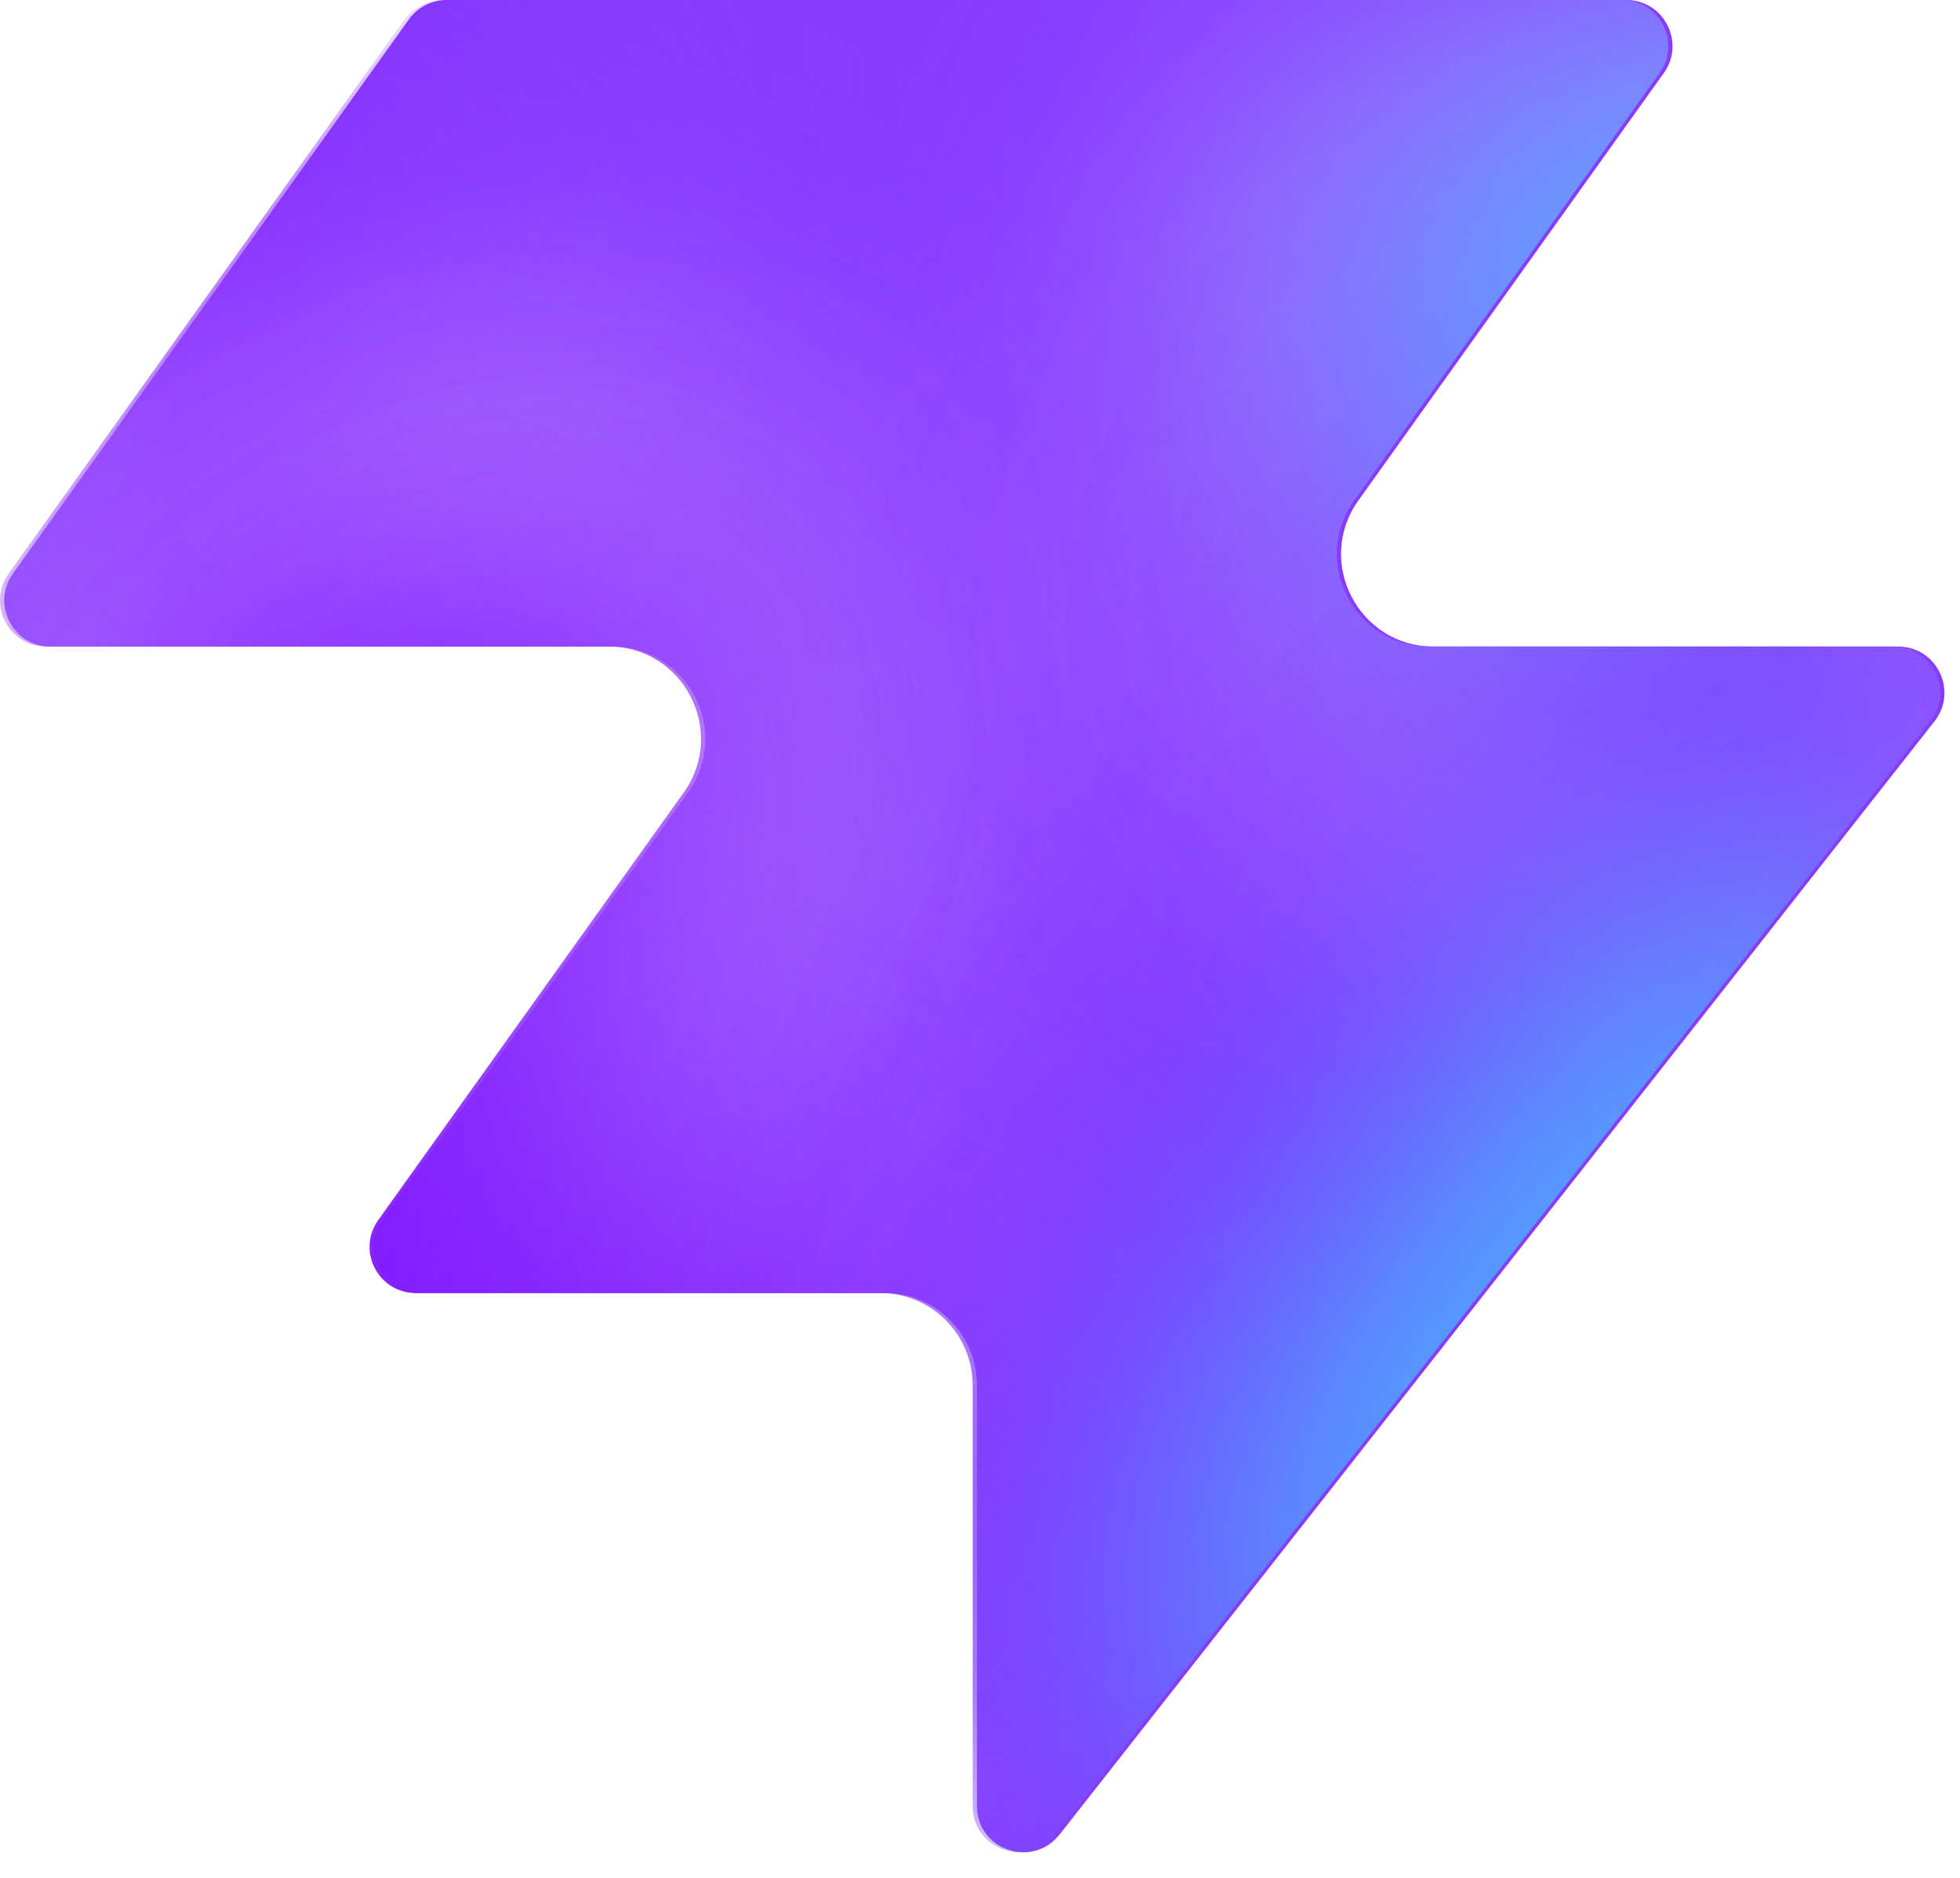
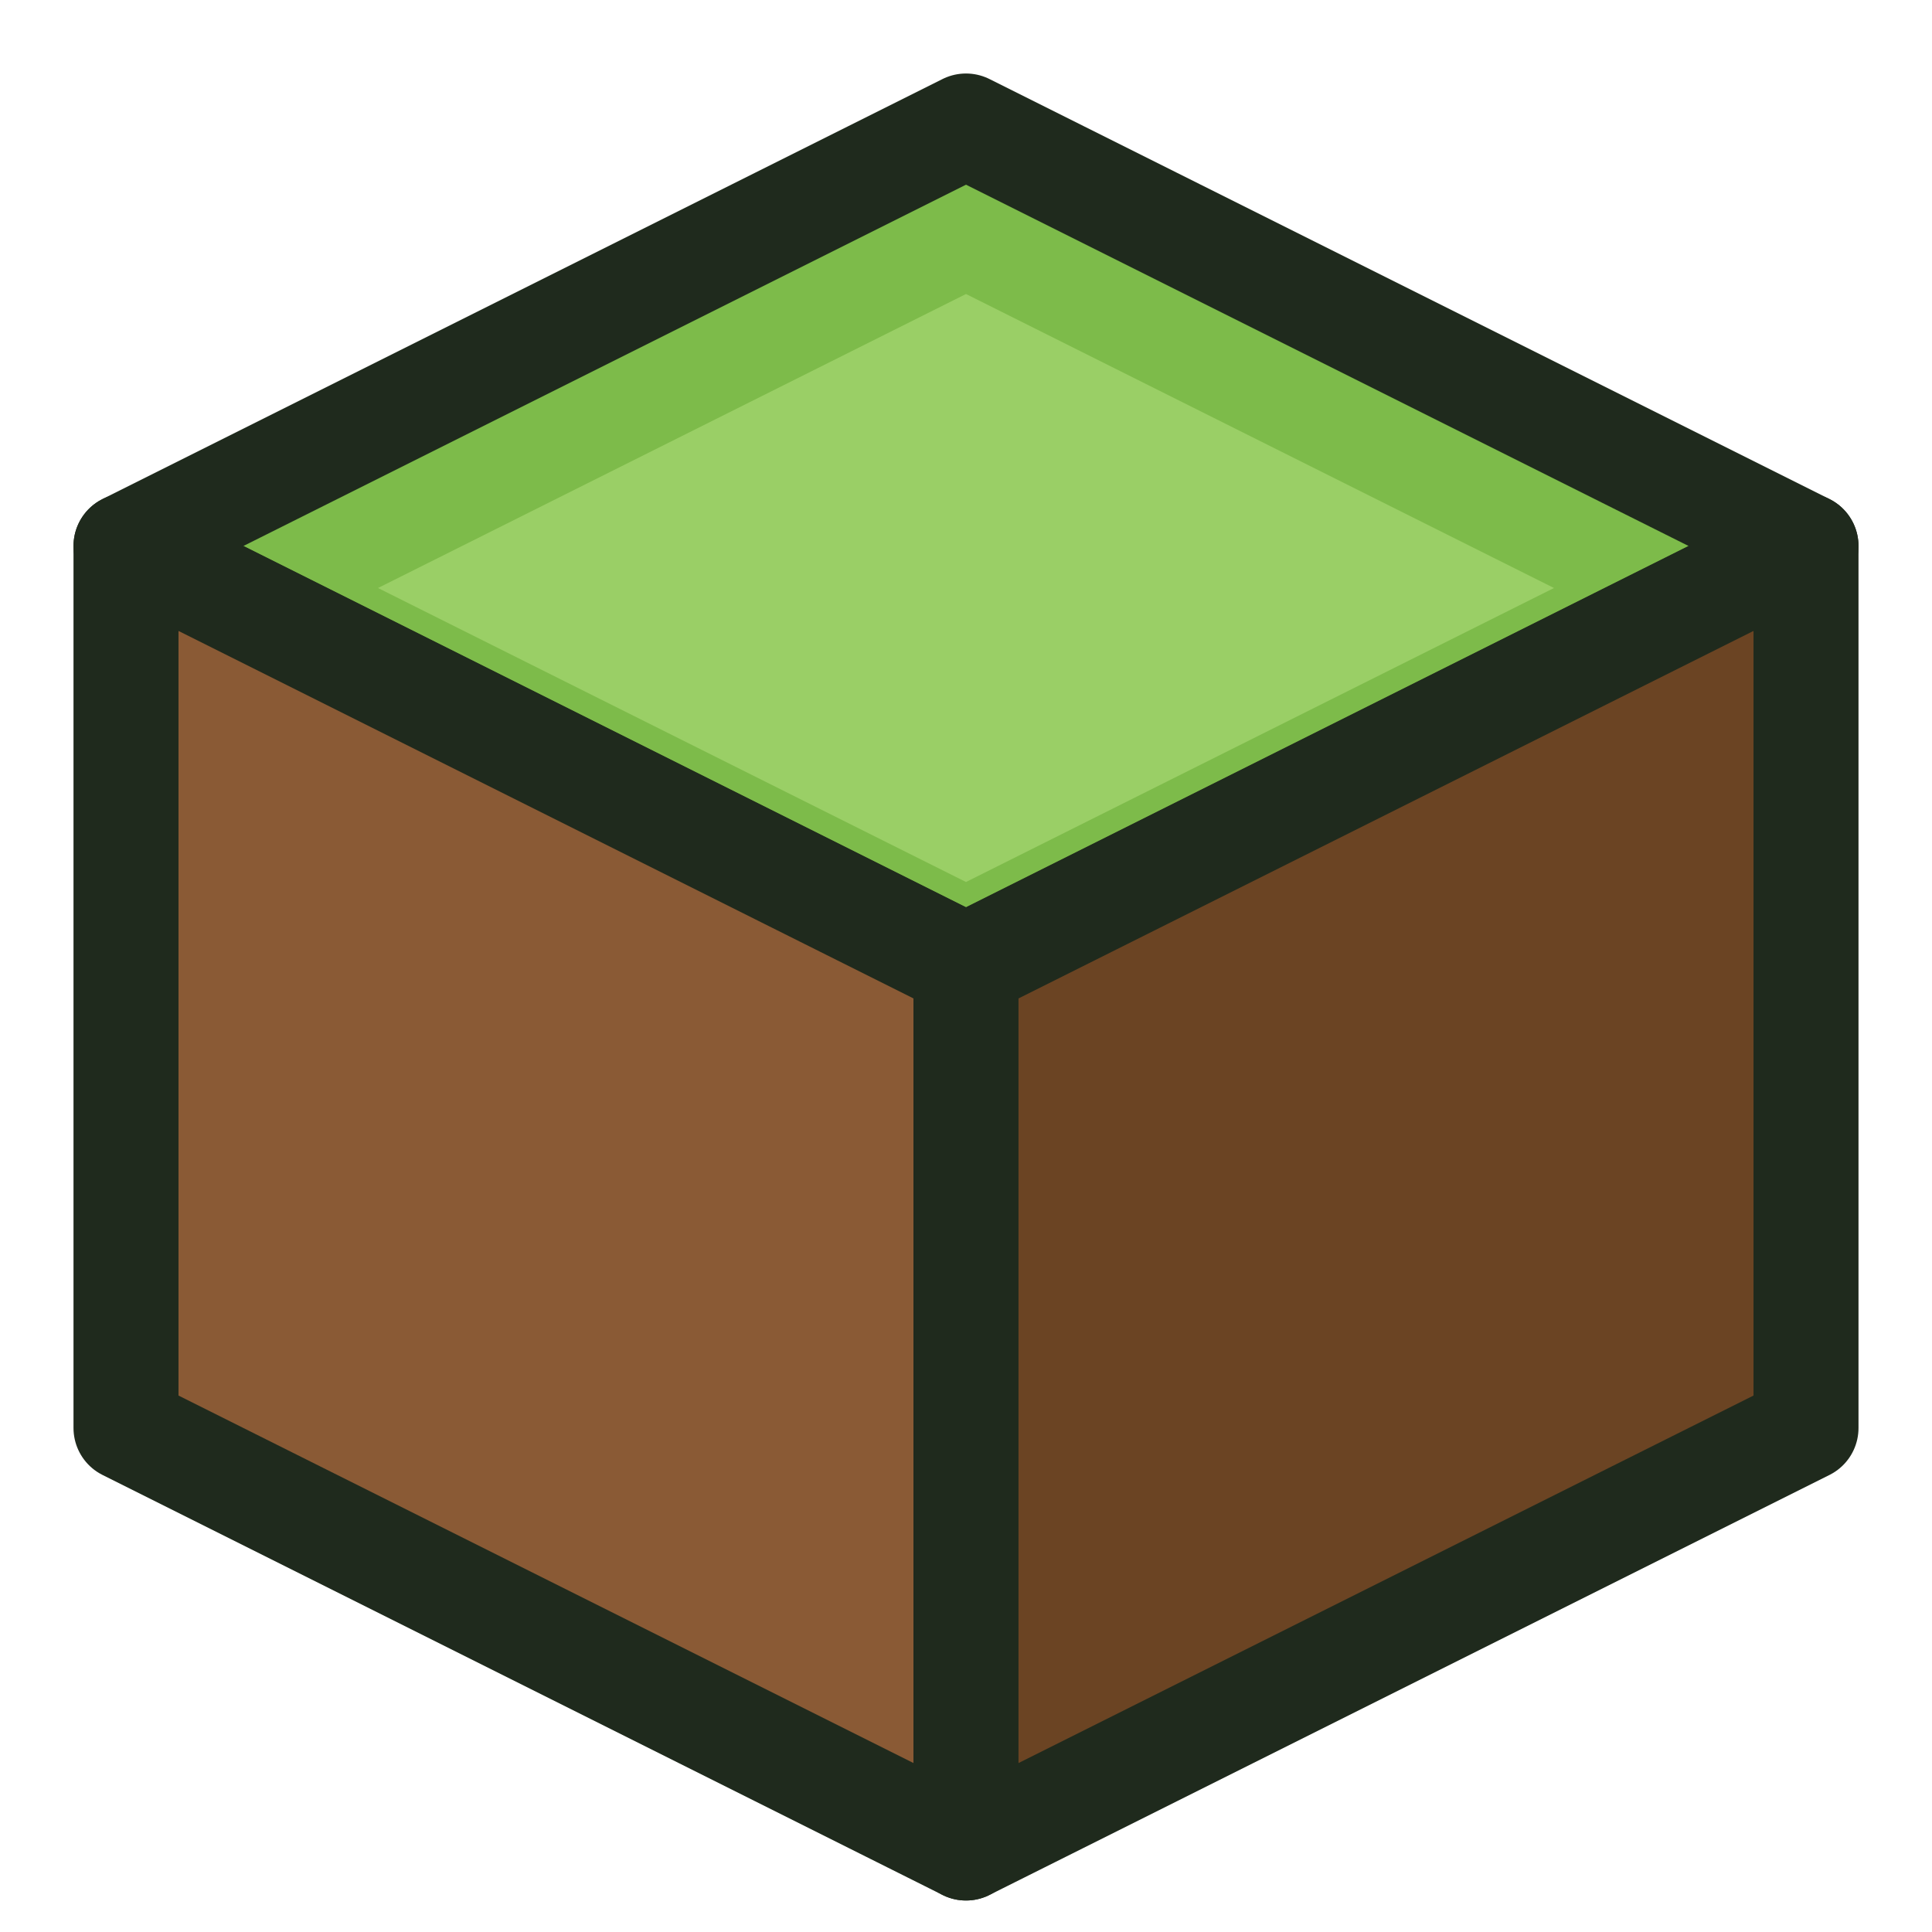
- <svg xmlns="http://www.w3.org/2000/svg" width="48" height="46" fill="none" viewBox="0 0 48 46">
-   <path fill="#863bff" d="M25.946 44.938c-.664.845-2.021.375-2.021-.698V33.937a2.26 2.26 0 0 0-2.262-2.262H10.287c-.92 0-1.456-1.04-.92-1.788l7.48-10.471c1.07-1.497 0-3.578-1.842-3.578H1.237c-.92 0-1.456-1.04-.92-1.788L10.013.474c.214-.297.556-.474.92-.474h28.894c.92 0 1.456 1.04.92 1.788l-7.48 10.471c-1.07 1.498 0 3.579 1.842 3.579h11.377c.943 0 1.473 1.088.89 1.83L25.947 44.94z" style="fill:#863bff;fill:color(display-p3 .525 .23 1);fill-opacity:1" />
-   <mask id="a" width="48" height="46" x="0" y="0" maskUnits="userSpaceOnUse" style="mask-type:alpha">
-     <path fill="#000" d="M25.842 44.938c-.664.844-2.021.375-2.021-.698V33.937a2.26 2.26 0 0 0-2.262-2.262H10.183c-.92 0-1.456-1.04-.92-1.788l7.48-10.471c1.07-1.498 0-3.579-1.842-3.579H1.133c-.92 0-1.456-1.04-.92-1.787L9.91.473c.214-.297.556-.474.92-.474h28.894c.92 0 1.456 1.04.92 1.788l-7.48 10.471c-1.07 1.498 0 3.578 1.842 3.578h11.377c.943 0 1.473 1.088.89 1.832L25.843 44.94z" style="fill:#000;fill-opacity:1" />
-   </mask>
-   <g mask="url(#a)">
-     <g filter="url(#b)">
-       <ellipse cx="5.508" cy="14.704" fill="#ede6ff" rx="5.508" ry="14.704" style="fill:#ede6ff;fill:color(display-p3 .927 .903 1);fill-opacity:1" transform="matrix(.00324 1 1 -.00324 -4.47 31.516)" />
-     </g>
-     <g filter="url(#c)">
-       <ellipse cx="10.399" cy="29.851" fill="#ede6ff" rx="10.399" ry="29.851" style="fill:#ede6ff;fill:color(display-p3 .927 .903 1);fill-opacity:1" transform="matrix(.00324 1 1 -.00324 -39.328 7.883)" />
-     </g>
-     <g filter="url(#d)">
-       <ellipse cx="5.508" cy="30.487" fill="#7e14ff" rx="5.508" ry="30.487" style="fill:#7e14ff;fill:color(display-p3 .492 .077 1);fill-opacity:1" transform="rotate(89.814 -25.913 -14.639)scale(1 -1)" />
-     </g>
-     <g filter="url(#e)">
-       <ellipse cx="5.508" cy="30.599" fill="#7e14ff" rx="5.508" ry="30.599" style="fill:#7e14ff;fill:color(display-p3 .492 .077 1);fill-opacity:1" transform="rotate(89.814 -32.644 -3.334)scale(1 -1)" />
-     </g>
-     <g filter="url(#f)">
-       <ellipse cx="5.508" cy="30.599" fill="#7e14ff" rx="5.508" ry="30.599" style="fill:#7e14ff;fill:color(display-p3 .492 .077 1);fill-opacity:1" transform="matrix(.00324 1 1 -.00324 -34.34 30.47)" />
-     </g>
-     <g filter="url(#g)">
-       <ellipse cx="14.072" cy="22.078" fill="#ede6ff" rx="14.072" ry="22.078" style="fill:#ede6ff;fill:color(display-p3 .927 .903 1);fill-opacity:1" transform="rotate(93.35 24.506 48.493)scale(-1 1)" />
-     </g>
-     <g filter="url(#h)">
-       <ellipse cx="3.47" cy="21.501" fill="#7e14ff" rx="3.47" ry="21.501" style="fill:#7e14ff;fill:color(display-p3 .492 .077 1);fill-opacity:1" transform="rotate(89.009 28.708 47.59)scale(-1 1)" />
-     </g>
-     <g filter="url(#i)">
-       <ellipse cx="3.47" cy="21.501" fill="#7e14ff" rx="3.47" ry="21.501" style="fill:#7e14ff;fill:color(display-p3 .492 .077 1);fill-opacity:1" transform="rotate(89.009 28.708 47.59)scale(-1 1)" />
-     </g>
-     <g filter="url(#j)">
-       <ellipse cx=".387" cy="8.972" fill="#7e14ff" rx="4.407" ry="29.108" style="fill:#7e14ff;fill:color(display-p3 .492 .077 1);fill-opacity:1" transform="rotate(39.51 .387 8.972)" />
-     </g>
-     <g filter="url(#k)">
-       <ellipse cx="47.523" cy="-6.092" fill="#7e14ff" rx="4.407" ry="29.108" style="fill:#7e14ff;fill:color(display-p3 .492 .077 1);fill-opacity:1" transform="rotate(37.892 47.523 -6.092)" />
-     </g>
-     <g filter="url(#l)">
-       <ellipse cx="41.412" cy="6.333" fill="#47bfff" rx="5.971" ry="9.665" style="fill:#47bfff;fill:color(display-p3 .28 .748 1);fill-opacity:1" transform="rotate(37.892 41.412 6.333)" />
-     </g>
-     <g filter="url(#m)">
-       <ellipse cx="-1.879" cy="38.332" fill="#7e14ff" rx="4.407" ry="29.108" style="fill:#7e14ff;fill:color(display-p3 .492 .077 1);fill-opacity:1" transform="rotate(37.892 -1.88 38.332)" />
-     </g>
-     <g filter="url(#n)">
-       <ellipse cx="-1.879" cy="38.332" fill="#7e14ff" rx="4.407" ry="29.108" style="fill:#7e14ff;fill:color(display-p3 .492 .077 1);fill-opacity:1" transform="rotate(37.892 -1.88 38.332)" />
-     </g>
-     <g filter="url(#o)">
-       <ellipse cx="35.651" cy="29.907" fill="#7e14ff" rx="4.407" ry="29.108" style="fill:#7e14ff;fill:color(display-p3 .492 .077 1);fill-opacity:1" transform="rotate(37.892 35.651 29.907)" />
-     </g>
-     <g filter="url(#p)">
-       <ellipse cx="38.418" cy="32.4" fill="#47bfff" rx="5.971" ry="15.297" style="fill:#47bfff;fill:color(display-p3 .28 .748 1);fill-opacity:1" transform="rotate(37.892 38.418 32.4)" />
-     </g>
+ <svg xmlns="http://www.w3.org/2000/svg" viewBox="0 0 92 92">
+   <g stroke="#1F2A1D" stroke-width="5" stroke-linejoin="round">
+     <polygon points="46,6 86,26 46,46 6,26" fill="#7DBB4A" />
+     <polygon points="6,26 46,46 46,88 6,68" fill="#8A5A35" />
+     <polygon points="86,26 46,46 46,88 86,68" fill="#6B4423" />
  </g>
-   <defs>
-     <filter id="b" width="60.045" height="41.654" x="-19.77" y="16.149" color-interpolation-filters="sRGB" filterUnits="userSpaceOnUse">
-       <feFlood flood-opacity="0" result="BackgroundImageFix" />
-       <feBlend in="SourceGraphic" in2="BackgroundImageFix" result="shape" />
-       <feGaussianBlur result="effect1_foregroundBlur_2002_17158" stdDeviation="7.659" />
-     </filter>
-     <filter id="c" width="90.34" height="51.437" x="-54.613" y="-7.533" color-interpolation-filters="sRGB" filterUnits="userSpaceOnUse">
-       <feFlood flood-opacity="0" result="BackgroundImageFix" />
-       <feBlend in="SourceGraphic" in2="BackgroundImageFix" result="shape" />
-       <feGaussianBlur result="effect1_foregroundBlur_2002_17158" stdDeviation="7.659" />
-     </filter>
-     <filter id="d" width="79.355" height="29.4" x="-49.64" y="2.03" color-interpolation-filters="sRGB" filterUnits="userSpaceOnUse">
-       <feFlood flood-opacity="0" result="BackgroundImageFix" />
-       <feBlend in="SourceGraphic" in2="BackgroundImageFix" result="shape" />
-       <feGaussianBlur result="effect1_foregroundBlur_2002_17158" stdDeviation="4.596" />
-     </filter>
-     <filter id="e" width="79.579" height="29.4" x="-45.045" y="20.029" color-interpolation-filters="sRGB" filterUnits="userSpaceOnUse">
-       <feFlood flood-opacity="0" result="BackgroundImageFix" />
-       <feBlend in="SourceGraphic" in2="BackgroundImageFix" result="shape" />
-       <feGaussianBlur result="effect1_foregroundBlur_2002_17158" stdDeviation="4.596" />
-     </filter>
-     <filter id="f" width="79.579" height="29.4" x="-43.513" y="21.178" color-interpolation-filters="sRGB" filterUnits="userSpaceOnUse">
-       <feFlood flood-opacity="0" result="BackgroundImageFix" />
-       <feBlend in="SourceGraphic" in2="BackgroundImageFix" result="shape" />
-       <feGaussianBlur result="effect1_foregroundBlur_2002_17158" stdDeviation="4.596" />
-     </filter>
-     <filter id="g" width="74.749" height="58.852" x="15.756" y="-17.901" color-interpolation-filters="sRGB" filterUnits="userSpaceOnUse">
-       <feFlood flood-opacity="0" result="BackgroundImageFix" />
-       <feBlend in="SourceGraphic" in2="BackgroundImageFix" result="shape" />
-       <feGaussianBlur result="effect1_foregroundBlur_2002_17158" stdDeviation="7.659" />
-     </filter>
-     <filter id="h" width="61.377" height="25.362" x="23.548" y="2.284" color-interpolation-filters="sRGB" filterUnits="userSpaceOnUse">
-       <feFlood flood-opacity="0" result="BackgroundImageFix" />
-       <feBlend in="SourceGraphic" in2="BackgroundImageFix" result="shape" />
-       <feGaussianBlur result="effect1_foregroundBlur_2002_17158" stdDeviation="4.596" />
-     </filter>
-     <filter id="i" width="61.377" height="25.362" x="23.548" y="2.284" color-interpolation-filters="sRGB" filterUnits="userSpaceOnUse">
-       <feFlood flood-opacity="0" result="BackgroundImageFix" />
-       <feBlend in="SourceGraphic" in2="BackgroundImageFix" result="shape" />
-       <feGaussianBlur result="effect1_foregroundBlur_2002_17158" stdDeviation="4.596" />
-     </filter>
-     <filter id="j" width="56.045" height="63.649" x="-27.636" y="-22.853" color-interpolation-filters="sRGB" filterUnits="userSpaceOnUse">
-       <feFlood flood-opacity="0" result="BackgroundImageFix" />
-       <feBlend in="SourceGraphic" in2="BackgroundImageFix" result="shape" />
-       <feGaussianBlur result="effect1_foregroundBlur_2002_17158" stdDeviation="4.596" />
-     </filter>
-     <filter id="k" width="54.814" height="64.646" x="20.116" y="-38.415" color-interpolation-filters="sRGB" filterUnits="userSpaceOnUse">
-       <feFlood flood-opacity="0" result="BackgroundImageFix" />
-       <feBlend in="SourceGraphic" in2="BackgroundImageFix" result="shape" />
-       <feGaussianBlur result="effect1_foregroundBlur_2002_17158" stdDeviation="4.596" />
-     </filter>
-     <filter id="l" width="33.541" height="35.313" x="24.641" y="-11.323" color-interpolation-filters="sRGB" filterUnits="userSpaceOnUse">
-       <feFlood flood-opacity="0" result="BackgroundImageFix" />
-       <feBlend in="SourceGraphic" in2="BackgroundImageFix" result="shape" />
-       <feGaussianBlur result="effect1_foregroundBlur_2002_17158" stdDeviation="4.596" />
-     </filter>
-     <filter id="m" width="54.814" height="64.646" x="-29.286" y="6.009" color-interpolation-filters="sRGB" filterUnits="userSpaceOnUse">
-       <feFlood flood-opacity="0" result="BackgroundImageFix" />
-       <feBlend in="SourceGraphic" in2="BackgroundImageFix" result="shape" />
-       <feGaussianBlur result="effect1_foregroundBlur_2002_17158" stdDeviation="4.596" />
-     </filter>
-     <filter id="n" width="54.814" height="64.646" x="-29.286" y="6.009" color-interpolation-filters="sRGB" filterUnits="userSpaceOnUse">
-       <feFlood flood-opacity="0" result="BackgroundImageFix" />
-       <feBlend in="SourceGraphic" in2="BackgroundImageFix" result="shape" />
-       <feGaussianBlur result="effect1_foregroundBlur_2002_17158" stdDeviation="4.596" />
-     </filter>
-     <filter id="o" width="54.814" height="64.646" x="8.244" y="-2.416" color-interpolation-filters="sRGB" filterUnits="userSpaceOnUse">
-       <feFlood flood-opacity="0" result="BackgroundImageFix" />
-       <feBlend in="SourceGraphic" in2="BackgroundImageFix" result="shape" />
-       <feGaussianBlur result="effect1_foregroundBlur_2002_17158" stdDeviation="4.596" />
-     </filter>
-     <filter id="p" width="39.409" height="43.623" x="18.713" y="10.588" color-interpolation-filters="sRGB" filterUnits="userSpaceOnUse">
-       <feFlood flood-opacity="0" result="BackgroundImageFix" />
-       <feBlend in="SourceGraphic" in2="BackgroundImageFix" result="shape" />
-       <feGaussianBlur result="effect1_foregroundBlur_2002_17158" stdDeviation="4.596" />
-     </filter>
-   </defs>
+   <polygon points="46,14 74,28 46,42 18,28" fill="#9ACF66" />
</svg>
